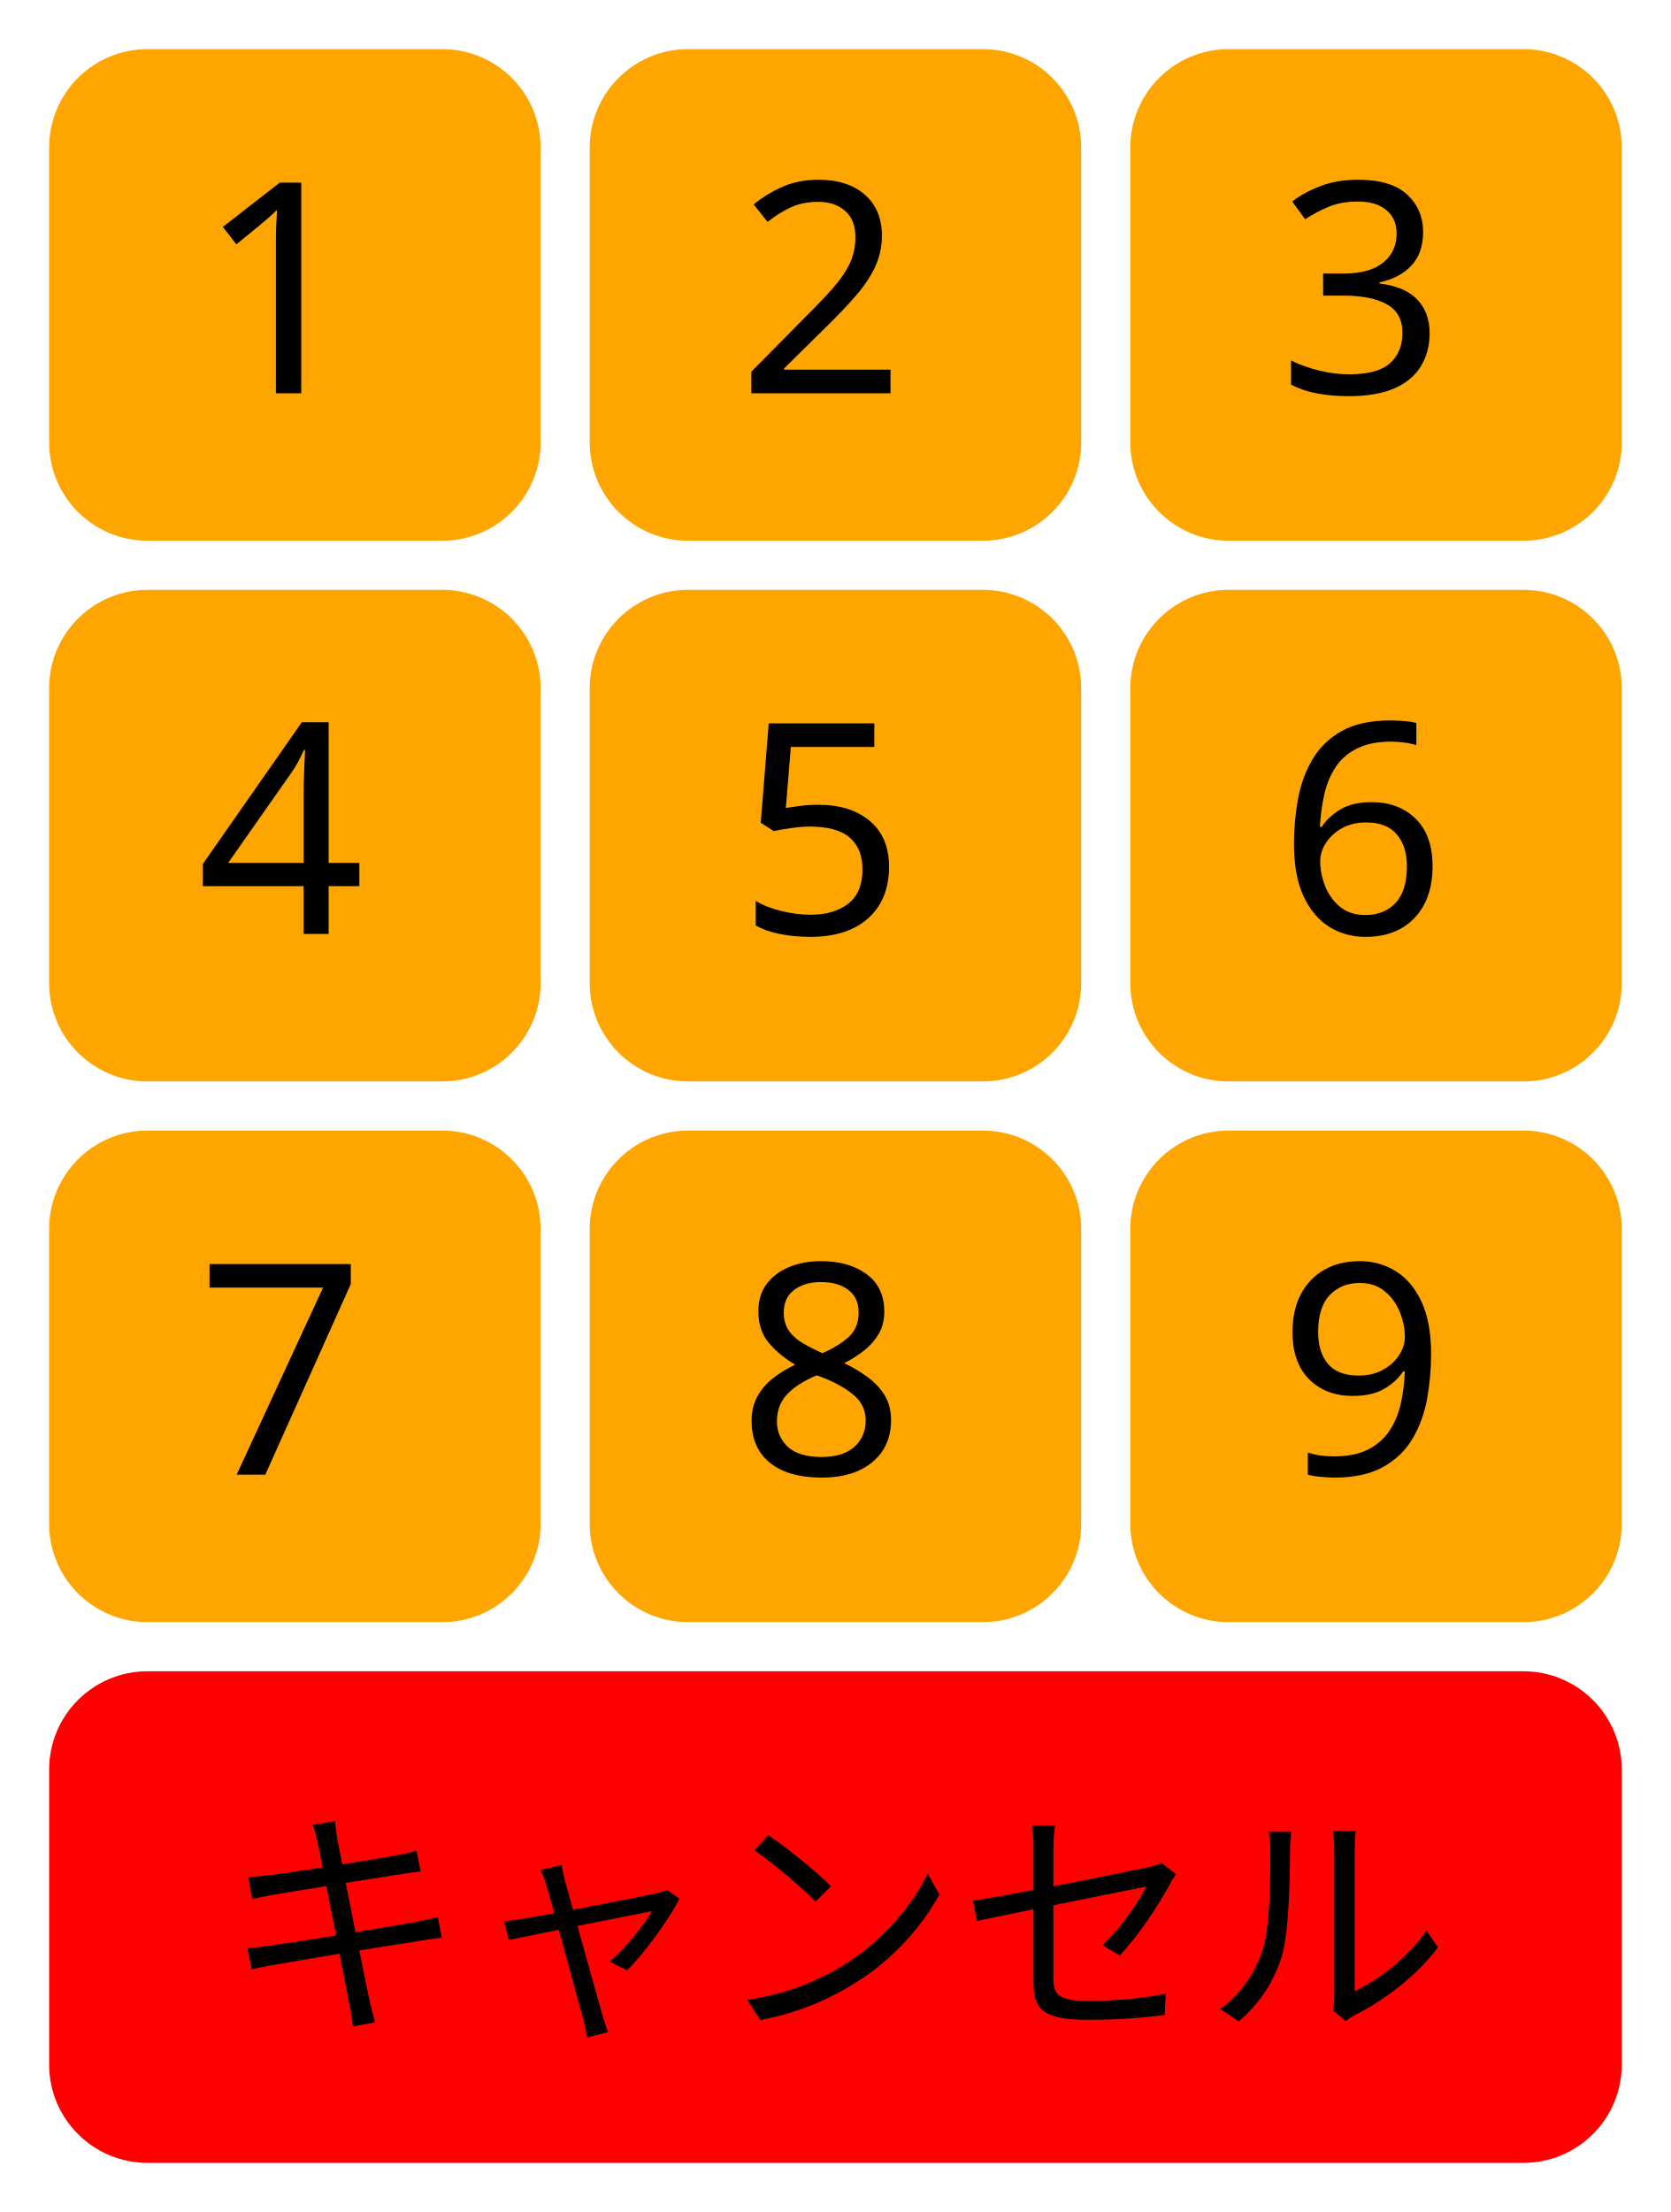
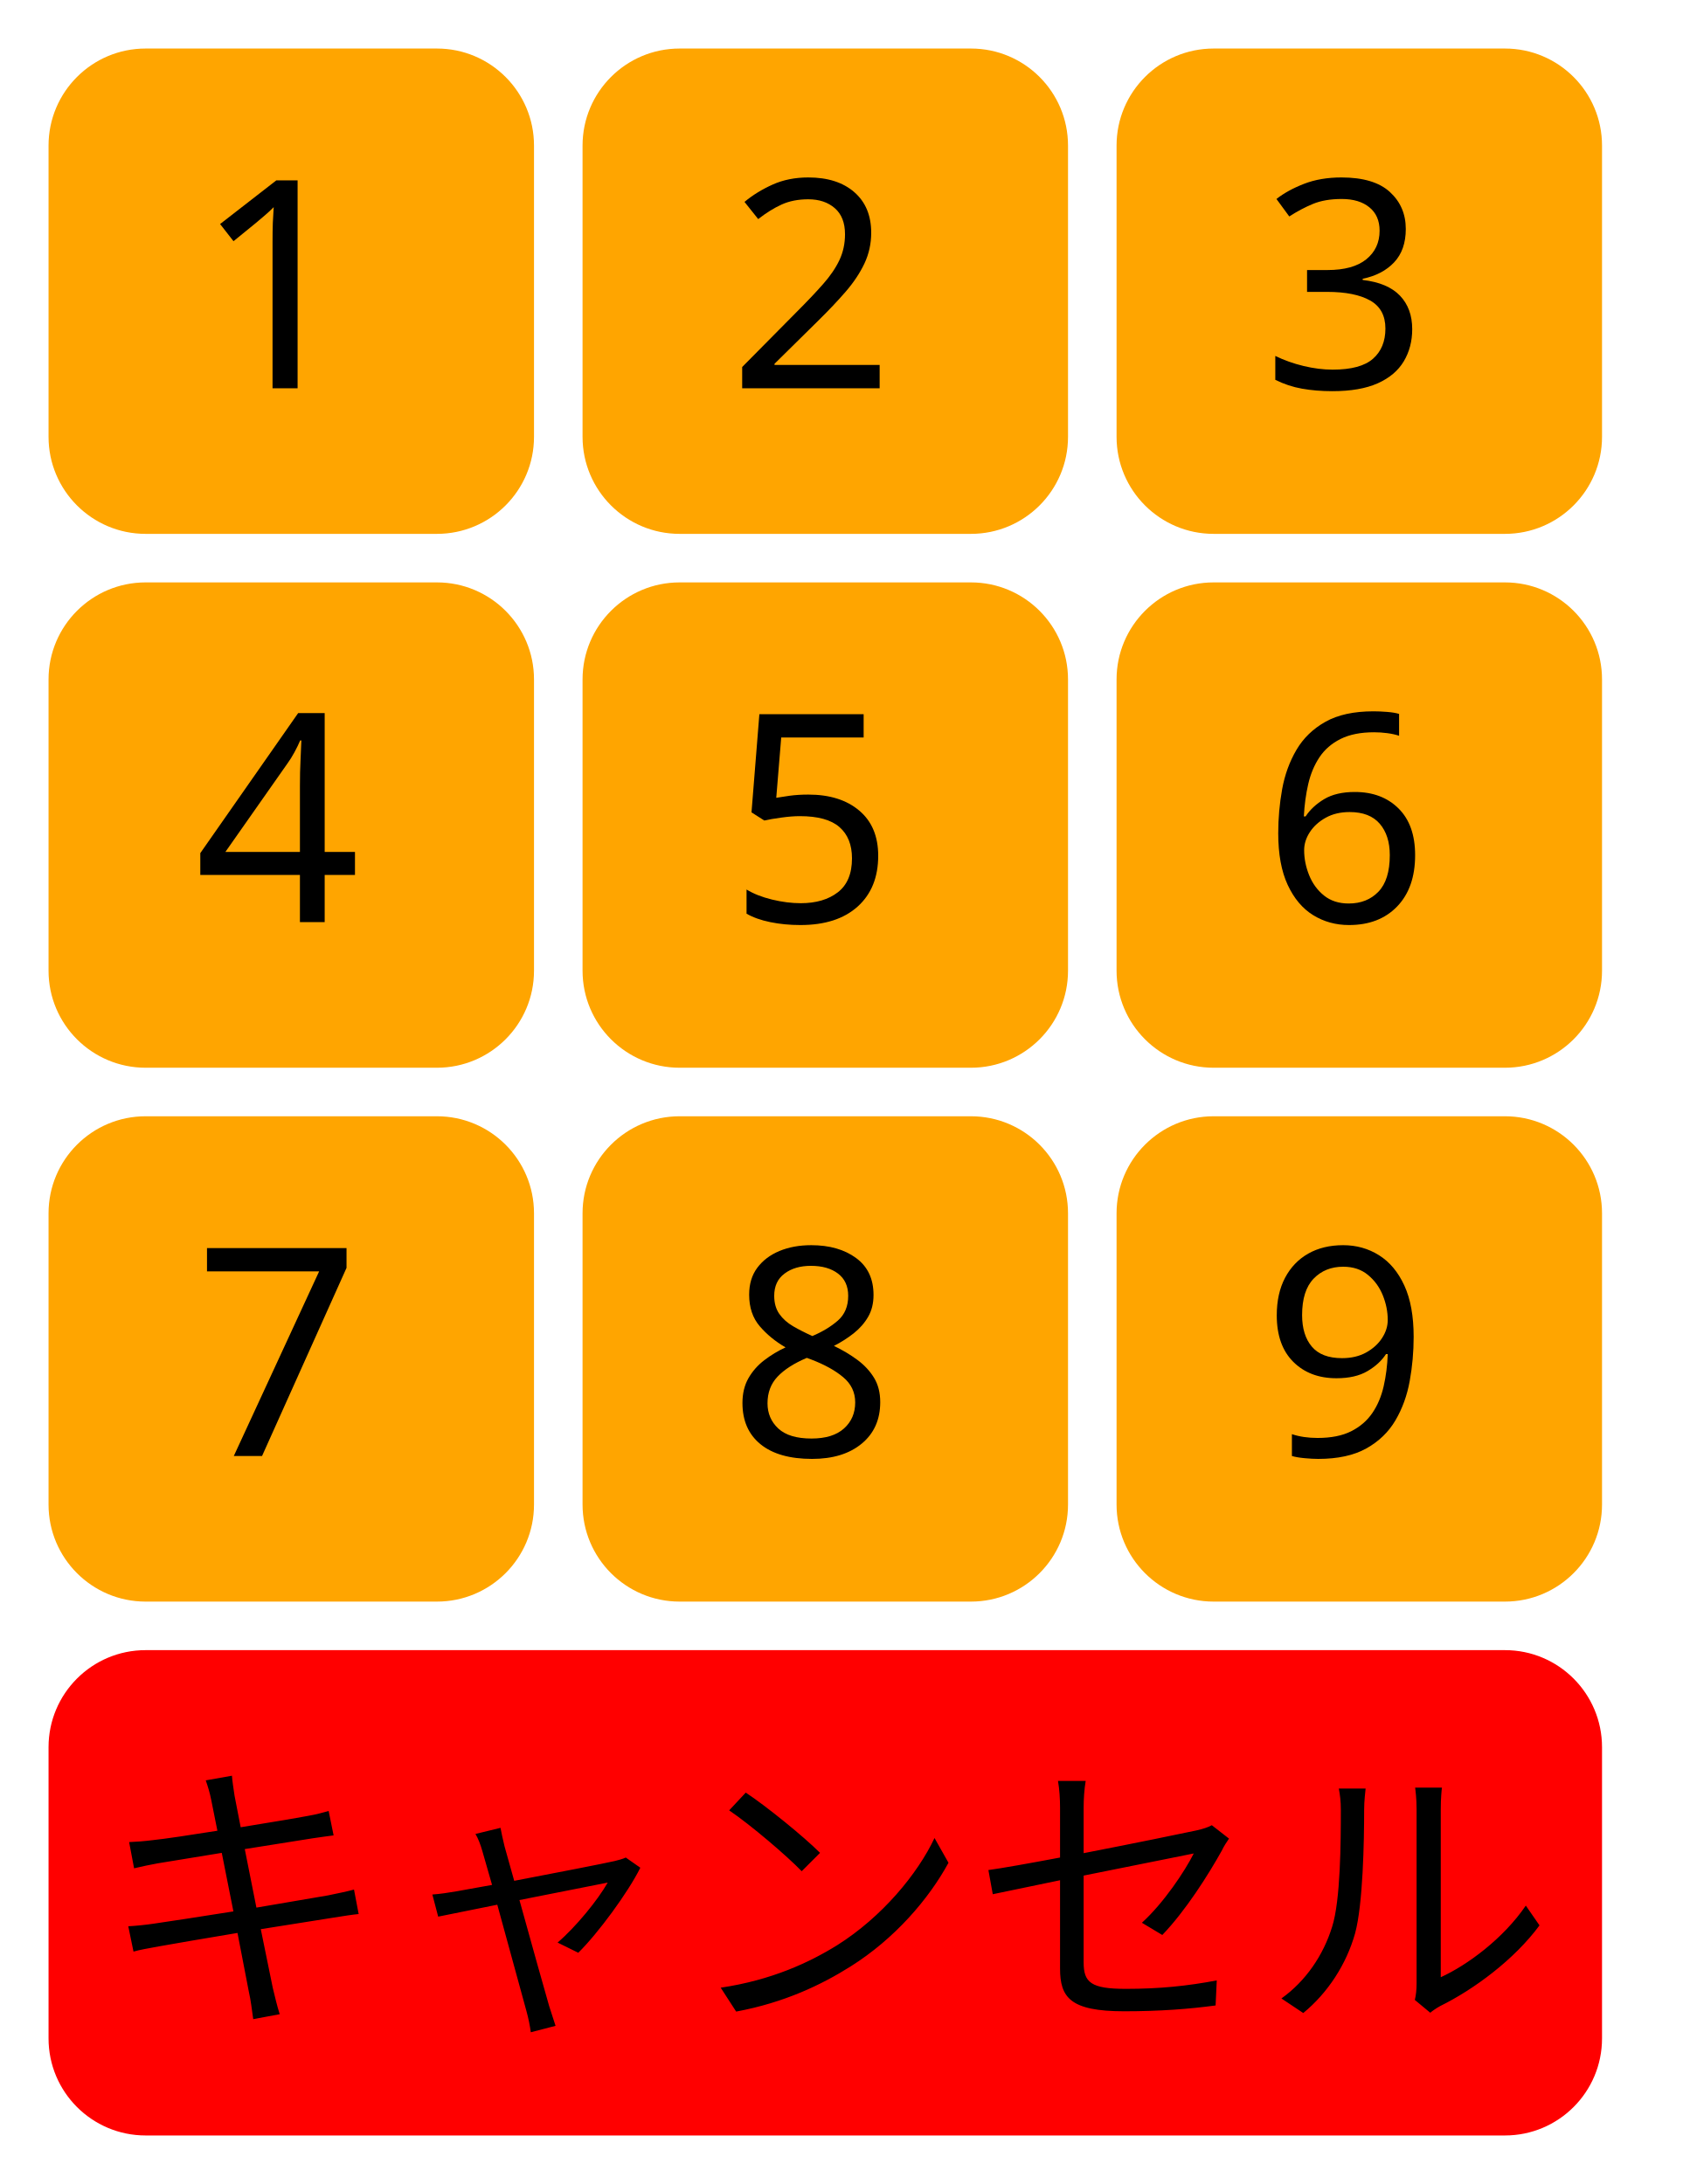
- <svg xmlns="http://www.w3.org/2000/svg" width="340" height="450" viewBox="0 0 340 450">
-   <rect x="10" y="10" rx="20" ry="20" width="100" height="100" fill="orange" />
-   <rect x="120" y="10" rx="20" ry="20" width="100" height="100" fill="orange" />
-   <rect x="230" y="10" rx="20" ry="20" width="100" height="100" fill="orange" />
-   <rect x="10" y="120" rx="20" ry="20" width="100" height="100" fill="orange" />
-   <rect x="120" y="120" rx="20" ry="20" width="100" height="100" fill="orange" />
-   <rect x="230" y="120" rx="20" ry="20" width="100" height="100" fill="orange" />
-   <rect x="10" y="230" rx="20" ry="20" width="100" height="100" fill="orange" />
-   <rect x="120" y="230" rx="20" ry="20" width="100" height="100" fill="orange" />
-   <rect x="230" y="230" rx="20" ry="20" width="100" height="100" fill="orange" />
-   <rect x="10" y="340" rx="20" ry="20" width="320" height="100" fill="red" />
-   <text x="40" y="80" font-family="Verdana" font-size="60">1</text>
-   <text x="150" y="80" font-family="Verdana" font-size="60">2</text>
-   <text x="260" y="80" font-family="Verdana" font-size="60">3</text>
-   <text x="40" y="190" font-family="Verdana" font-size="60">4</text>
-   <text x="150" y="190" font-family="Verdana" font-size="60">5</text>
-   <text x="260" y="190" font-family="Verdana" font-size="60">6</text>
-   <text x="40" y="300" font-family="Verdana" font-size="60">7</text>
-   <text x="150" y="300" font-family="Verdana" font-size="60">8</text>
-   <text x="260" y="300" font-family="Verdana" font-size="60">9</text>
-   <text x="45" y="410" font-size="50">キャンセル</text>
+ <svg xmlns="http://www.w3.org/2000/svg" width="1040" height="1350" viewBox="0 0 1040 1350">
+   <rect x="30" y="30" rx="60" ry="60" width="300" height="300" fill="orange" />
+   <rect x="360" y="30" rx="60" ry="60" width="300" height="300" fill="orange" />
+   <rect x="690" y="30" rx="60" ry="60" width="300" height="300" fill="orange" />
+   <rect x="30" y="360" rx="60" ry="60" width="300" height="300" fill="orange" />
+   <rect x="360" y="360" rx="60" ry="60" width="300" height="300" fill="orange" />
+   <rect x="690" y="360" rx="60" ry="60" width="300" height="300" fill="orange" />
+   <rect x="30" y="690" rx="60" ry="60" width="300" height="300" fill="orange" />
+   <rect x="360" y="690" rx="60" ry="60" width="300" height="300" fill="orange" />
+   <rect x="690" y="690" rx="60" ry="60" width="300" height="300" fill="orange" />
+   <rect x="30" y="1020" rx="60" ry="60" width="960" height="300" fill="red" />
+   <text x="120" y="240" font-family="Verdana" font-size="180">1</text>
+   <text x="450" y="240" font-family="Verdana" font-size="180">2</text>
+   <text x="780" y="240" font-family="Verdana" font-size="180">3</text>
+   <text x="120" y="570" font-family="Verdana" font-size="180">4</text>
+   <text x="450" y="570" font-family="Verdana" font-size="180">5</text>
+   <text x="780" y="570" font-family="Verdana" font-size="180">6</text>
+   <text x="120" y="900" font-family="Verdana" font-size="180">7</text>
+   <text x="450" y="900" font-family="Verdana" font-size="180">8</text>
+   <text x="780" y="900" font-family="Verdana" font-size="180">9</text>
+   <text x="60" y="1240" font-size="180">キャンセル</text>
</svg>
